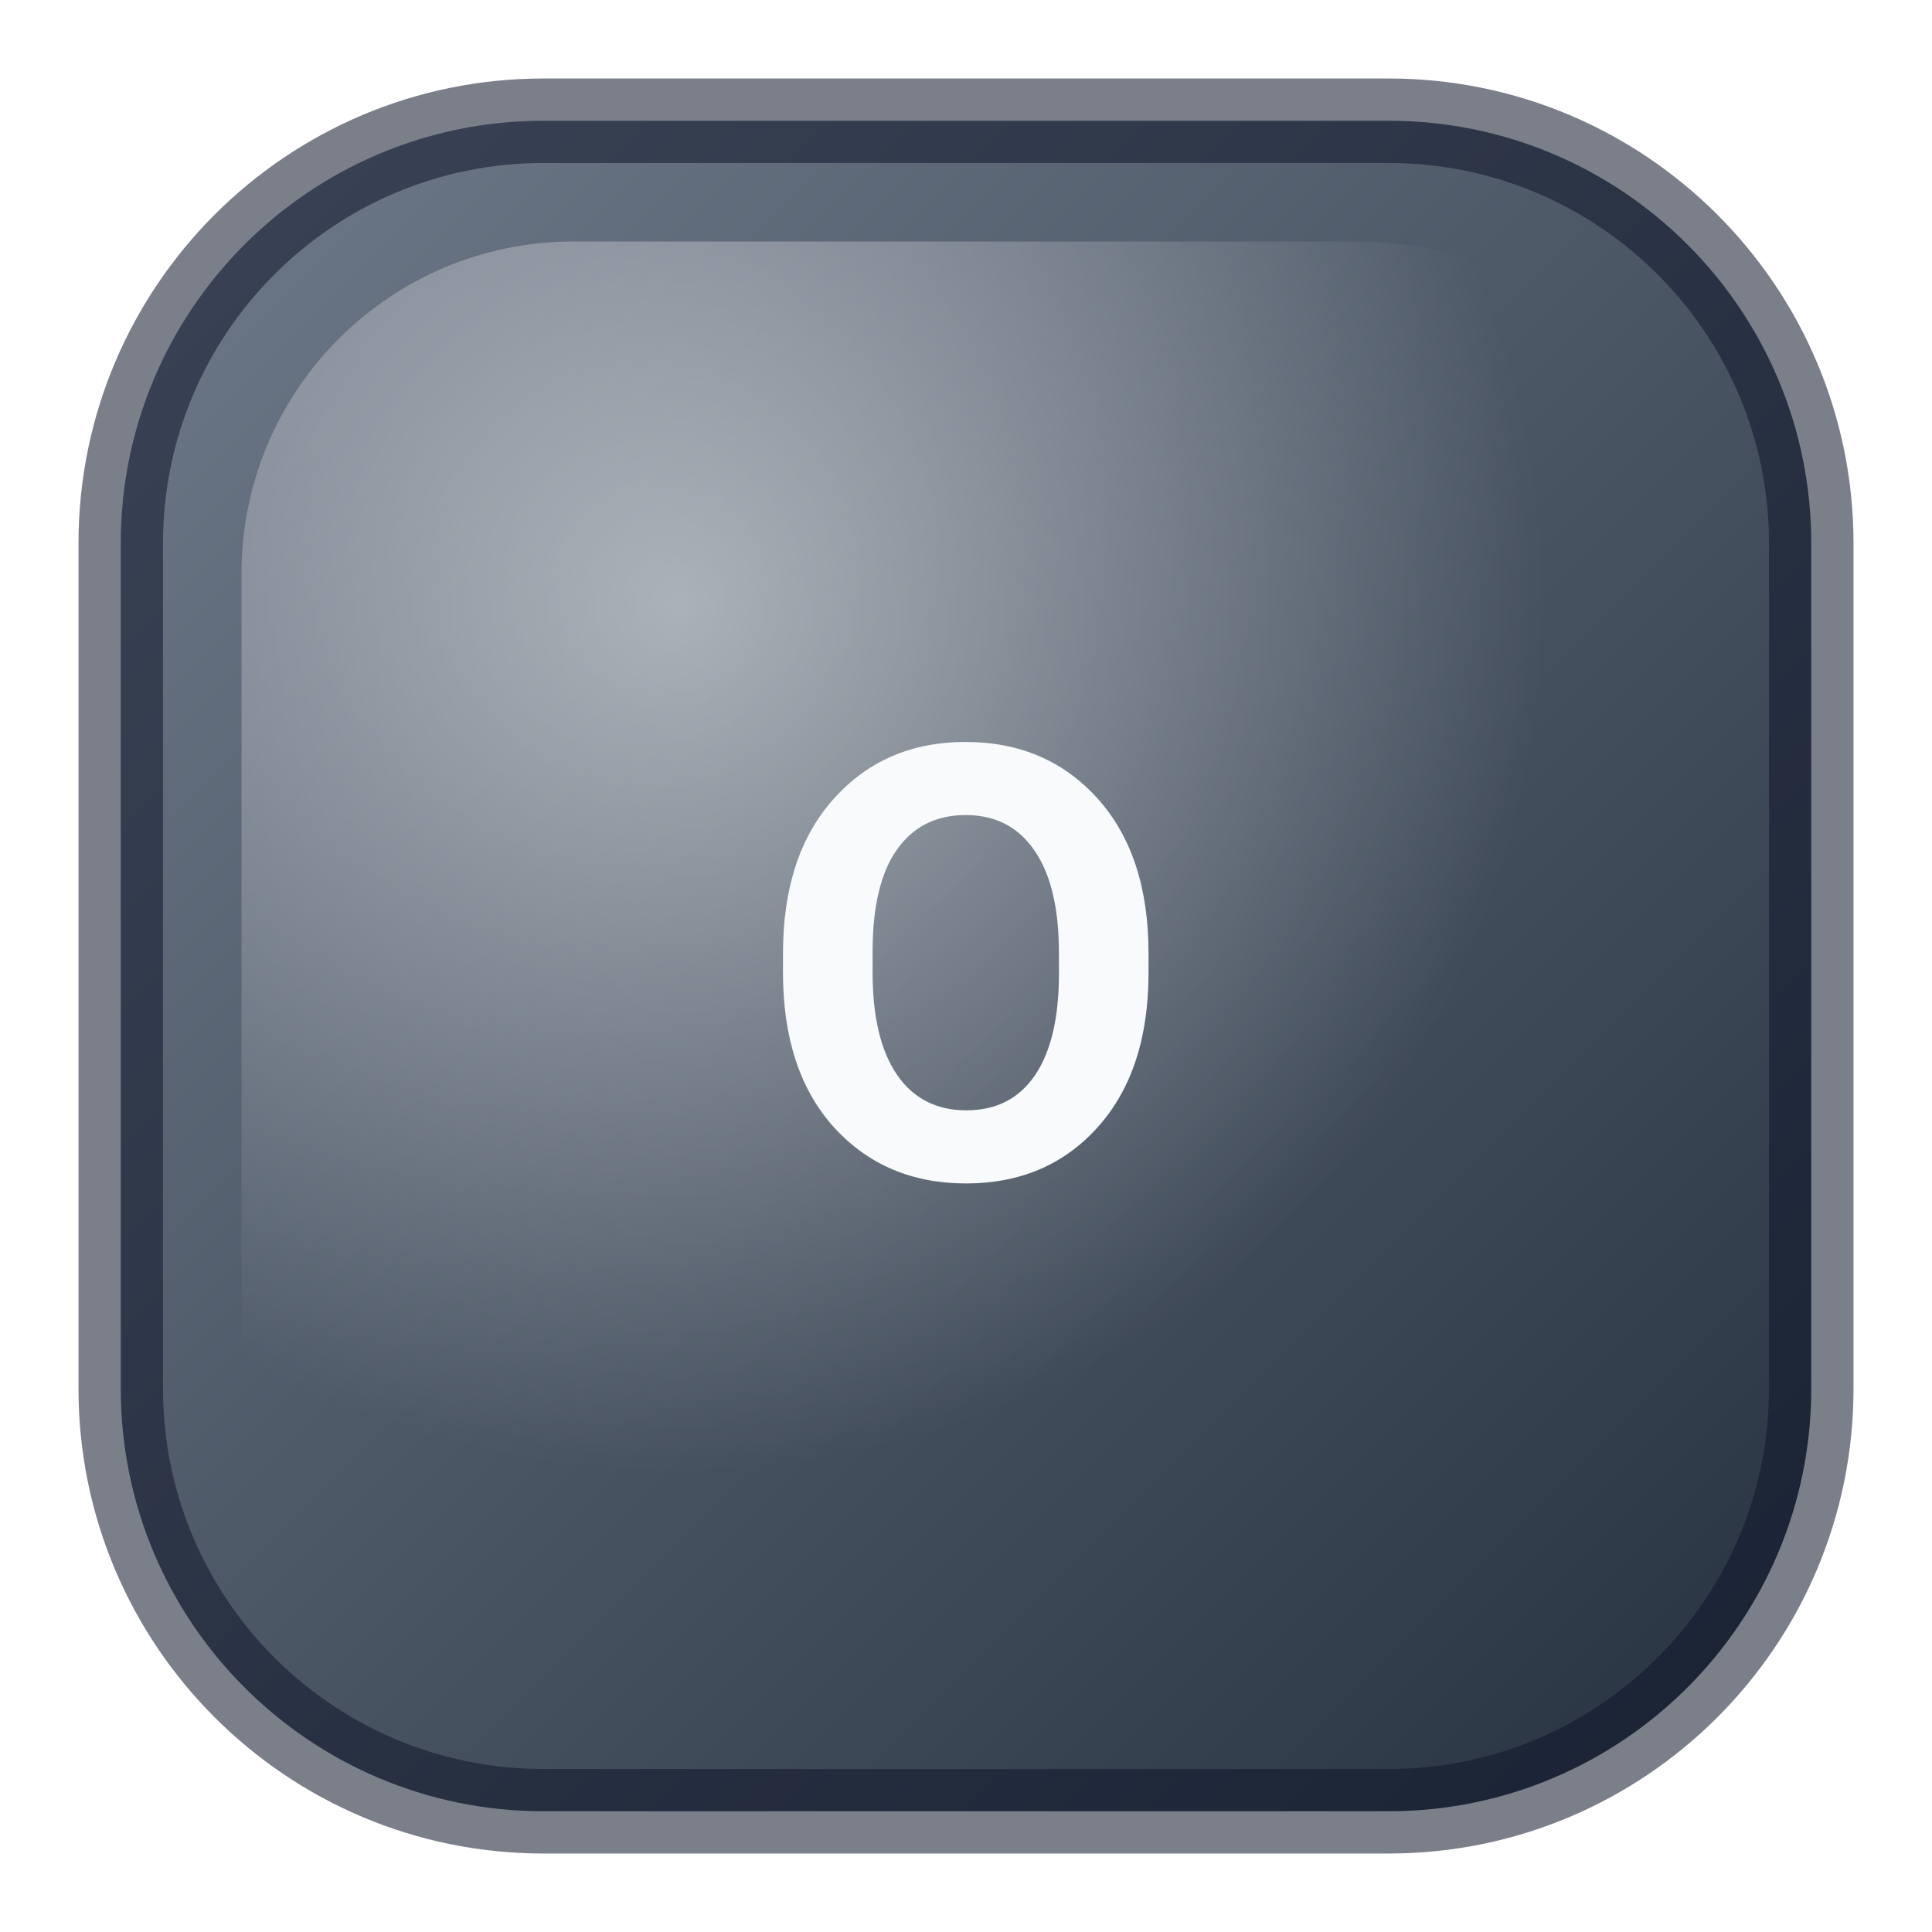
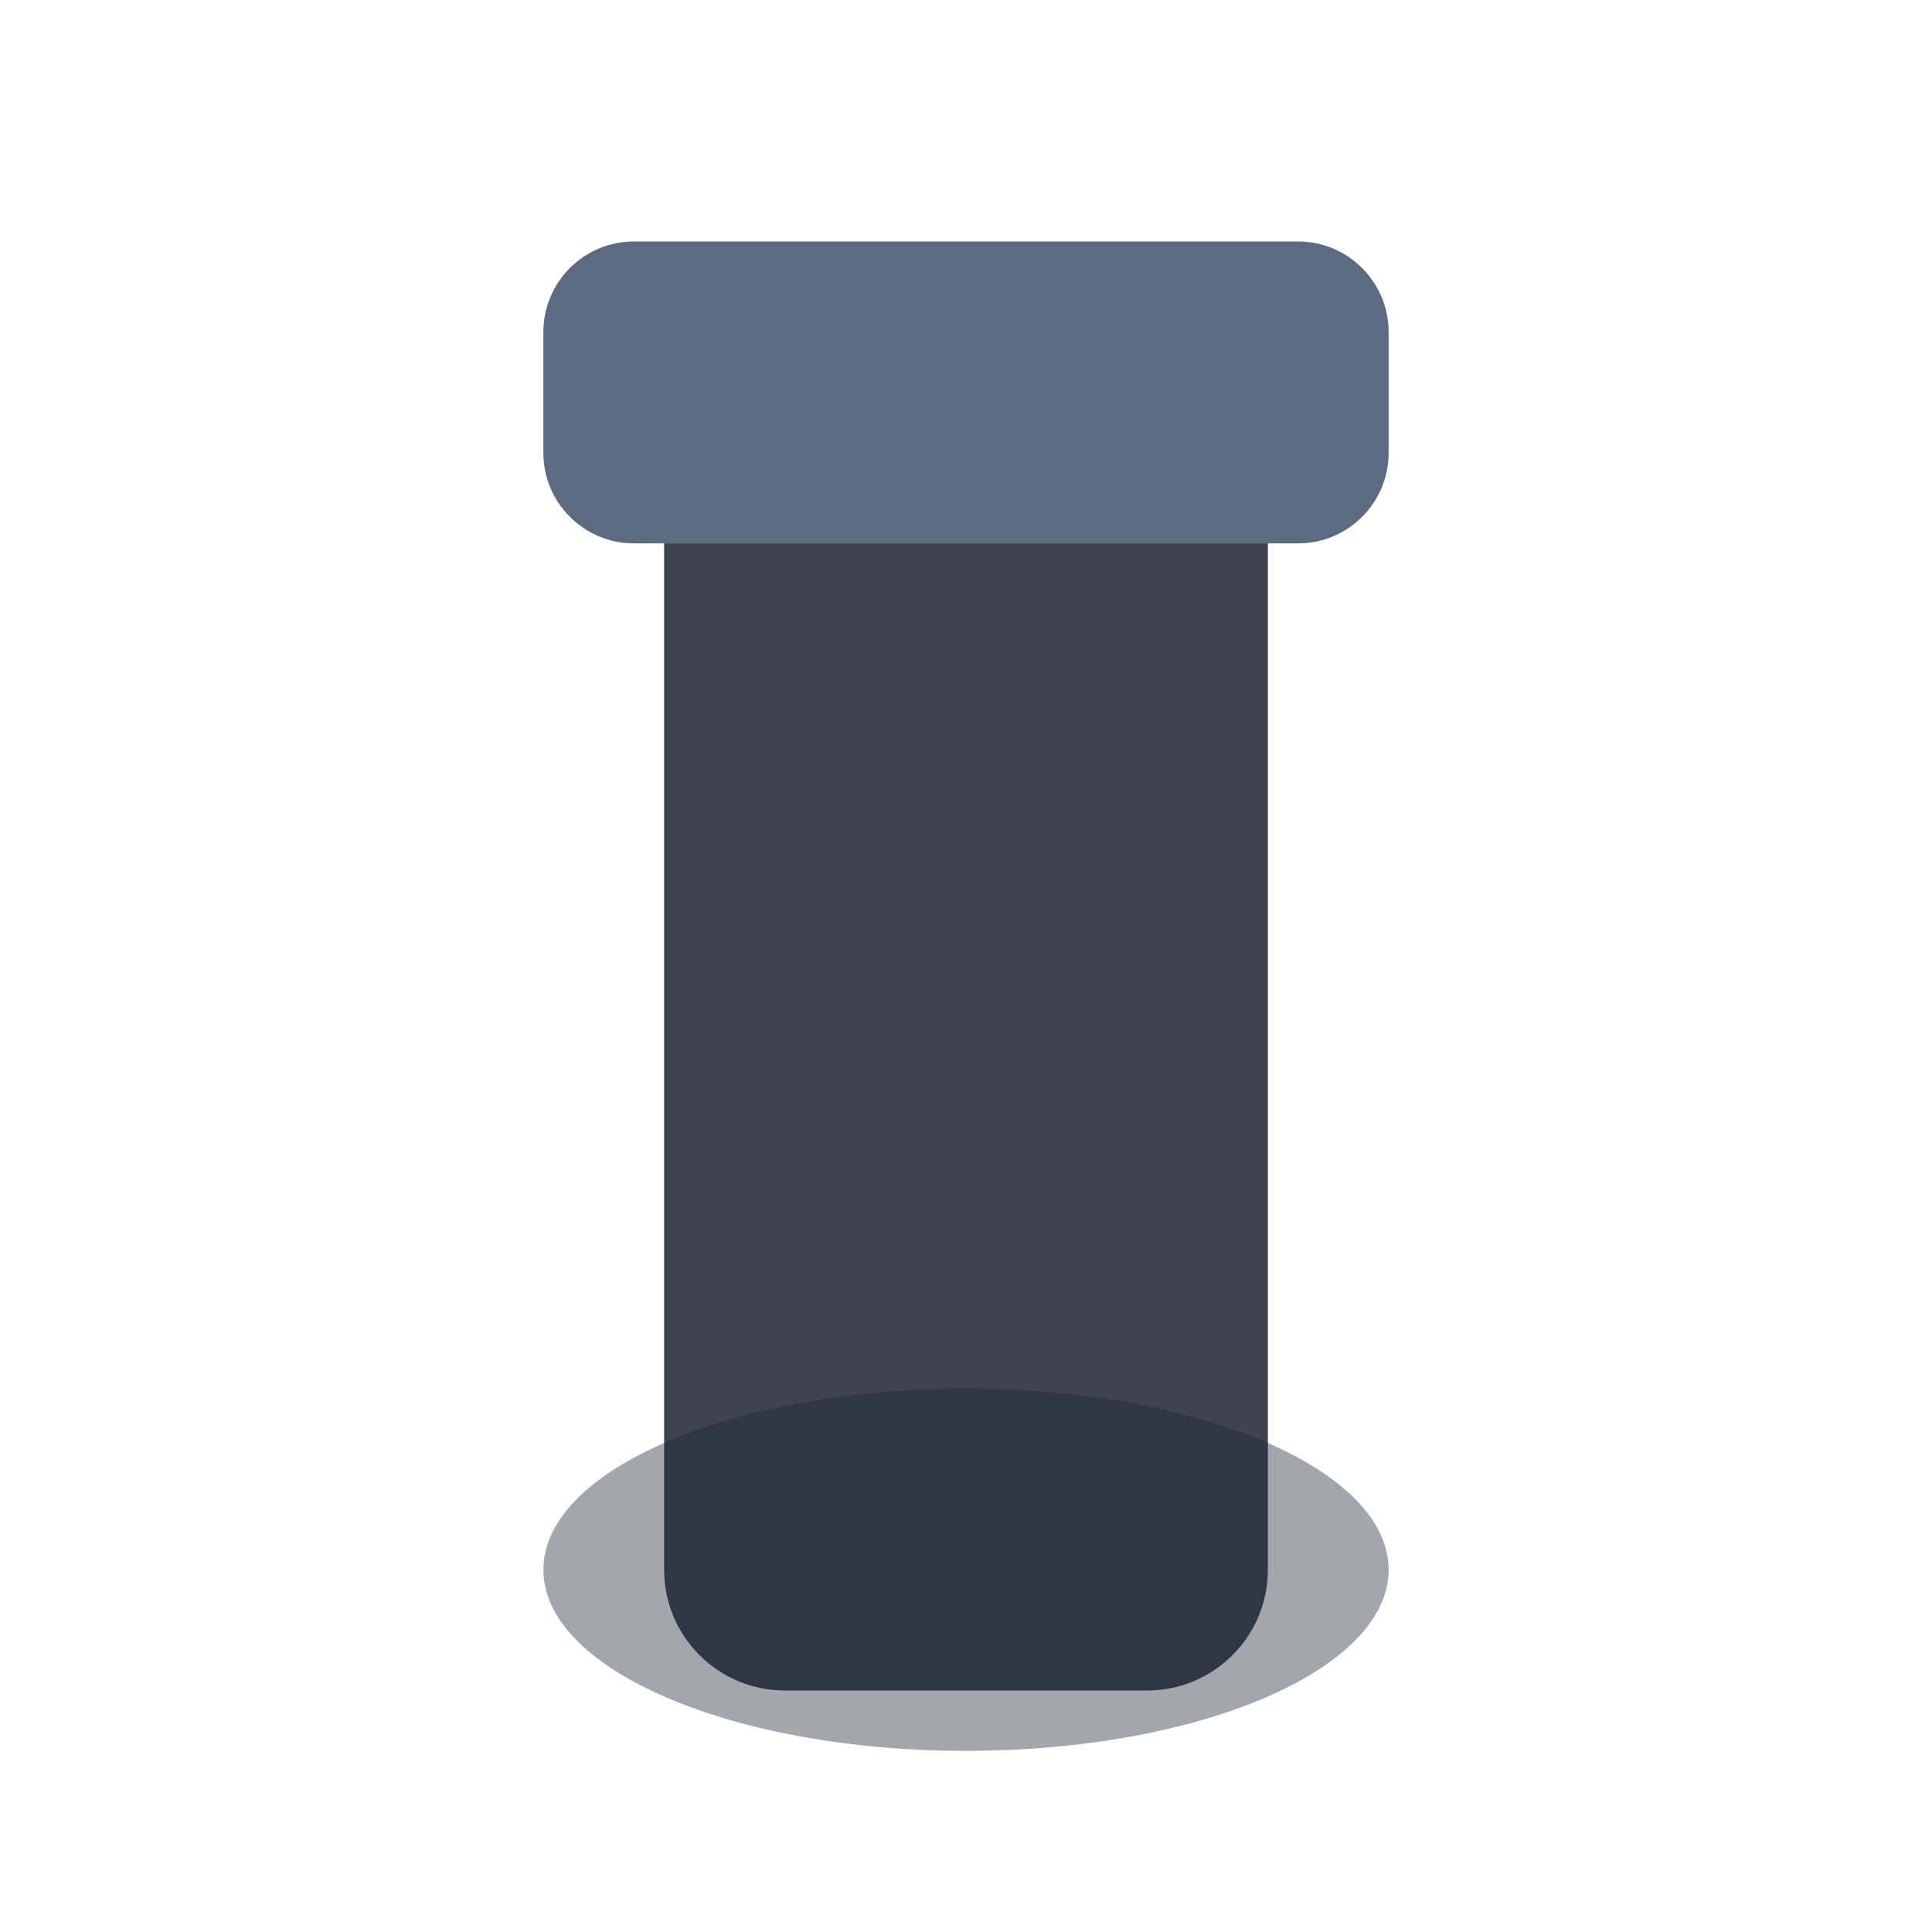
- <svg xmlns="http://www.w3.org/2000/svg" viewBox="0 0 64 64" role="img" aria-label="oil">
-   <defs>
-     <linearGradient id="g" x1="0" y1="0" x2="1" y2="1">
-       <stop offset="0%" stop-color="#6f7b8a" />
-       <stop offset="100%" stop-color="#26313f" />
-     </linearGradient>
-     <radialGradient id="r" cx="30%" cy="25%" r="60%">
-       <stop offset="0%" stop-color="rgba(255,255,255,0.5)" />
-       <stop offset="100%" stop-color="rgba(255,255,255,0)" />
-     </radialGradient>
-   </defs>
-   <rect x="4" y="4" width="56" height="56" rx="14" fill="url(#g)" stroke="rgba(15,23,42,0.55)" stroke-width="2.8" />
-   <rect x="8" y="8" width="48" height="48" rx="11" fill="url(#r)" />
-   <text x="32" y="39" text-anchor="middle" font-size="20" font-family="Roboto,sans-serif" fill="#f8fafc" font-weight="700">O</text>
+ <svg xmlns="http://www.w3.org/2000/svg" viewBox="0 0 64 64" role="img" aria-label="Oil">
+   <rect x="22" y="12" width="20" height="44" rx="4" fill="#3d4450" />
+   <rect x="18" y="8" width="28" height="10" rx="3" fill="#5c6b7f" />
+   <ellipse cx="32" cy="52" rx="14" ry="6" fill="#1a2332" opacity="0.4" />
</svg>
